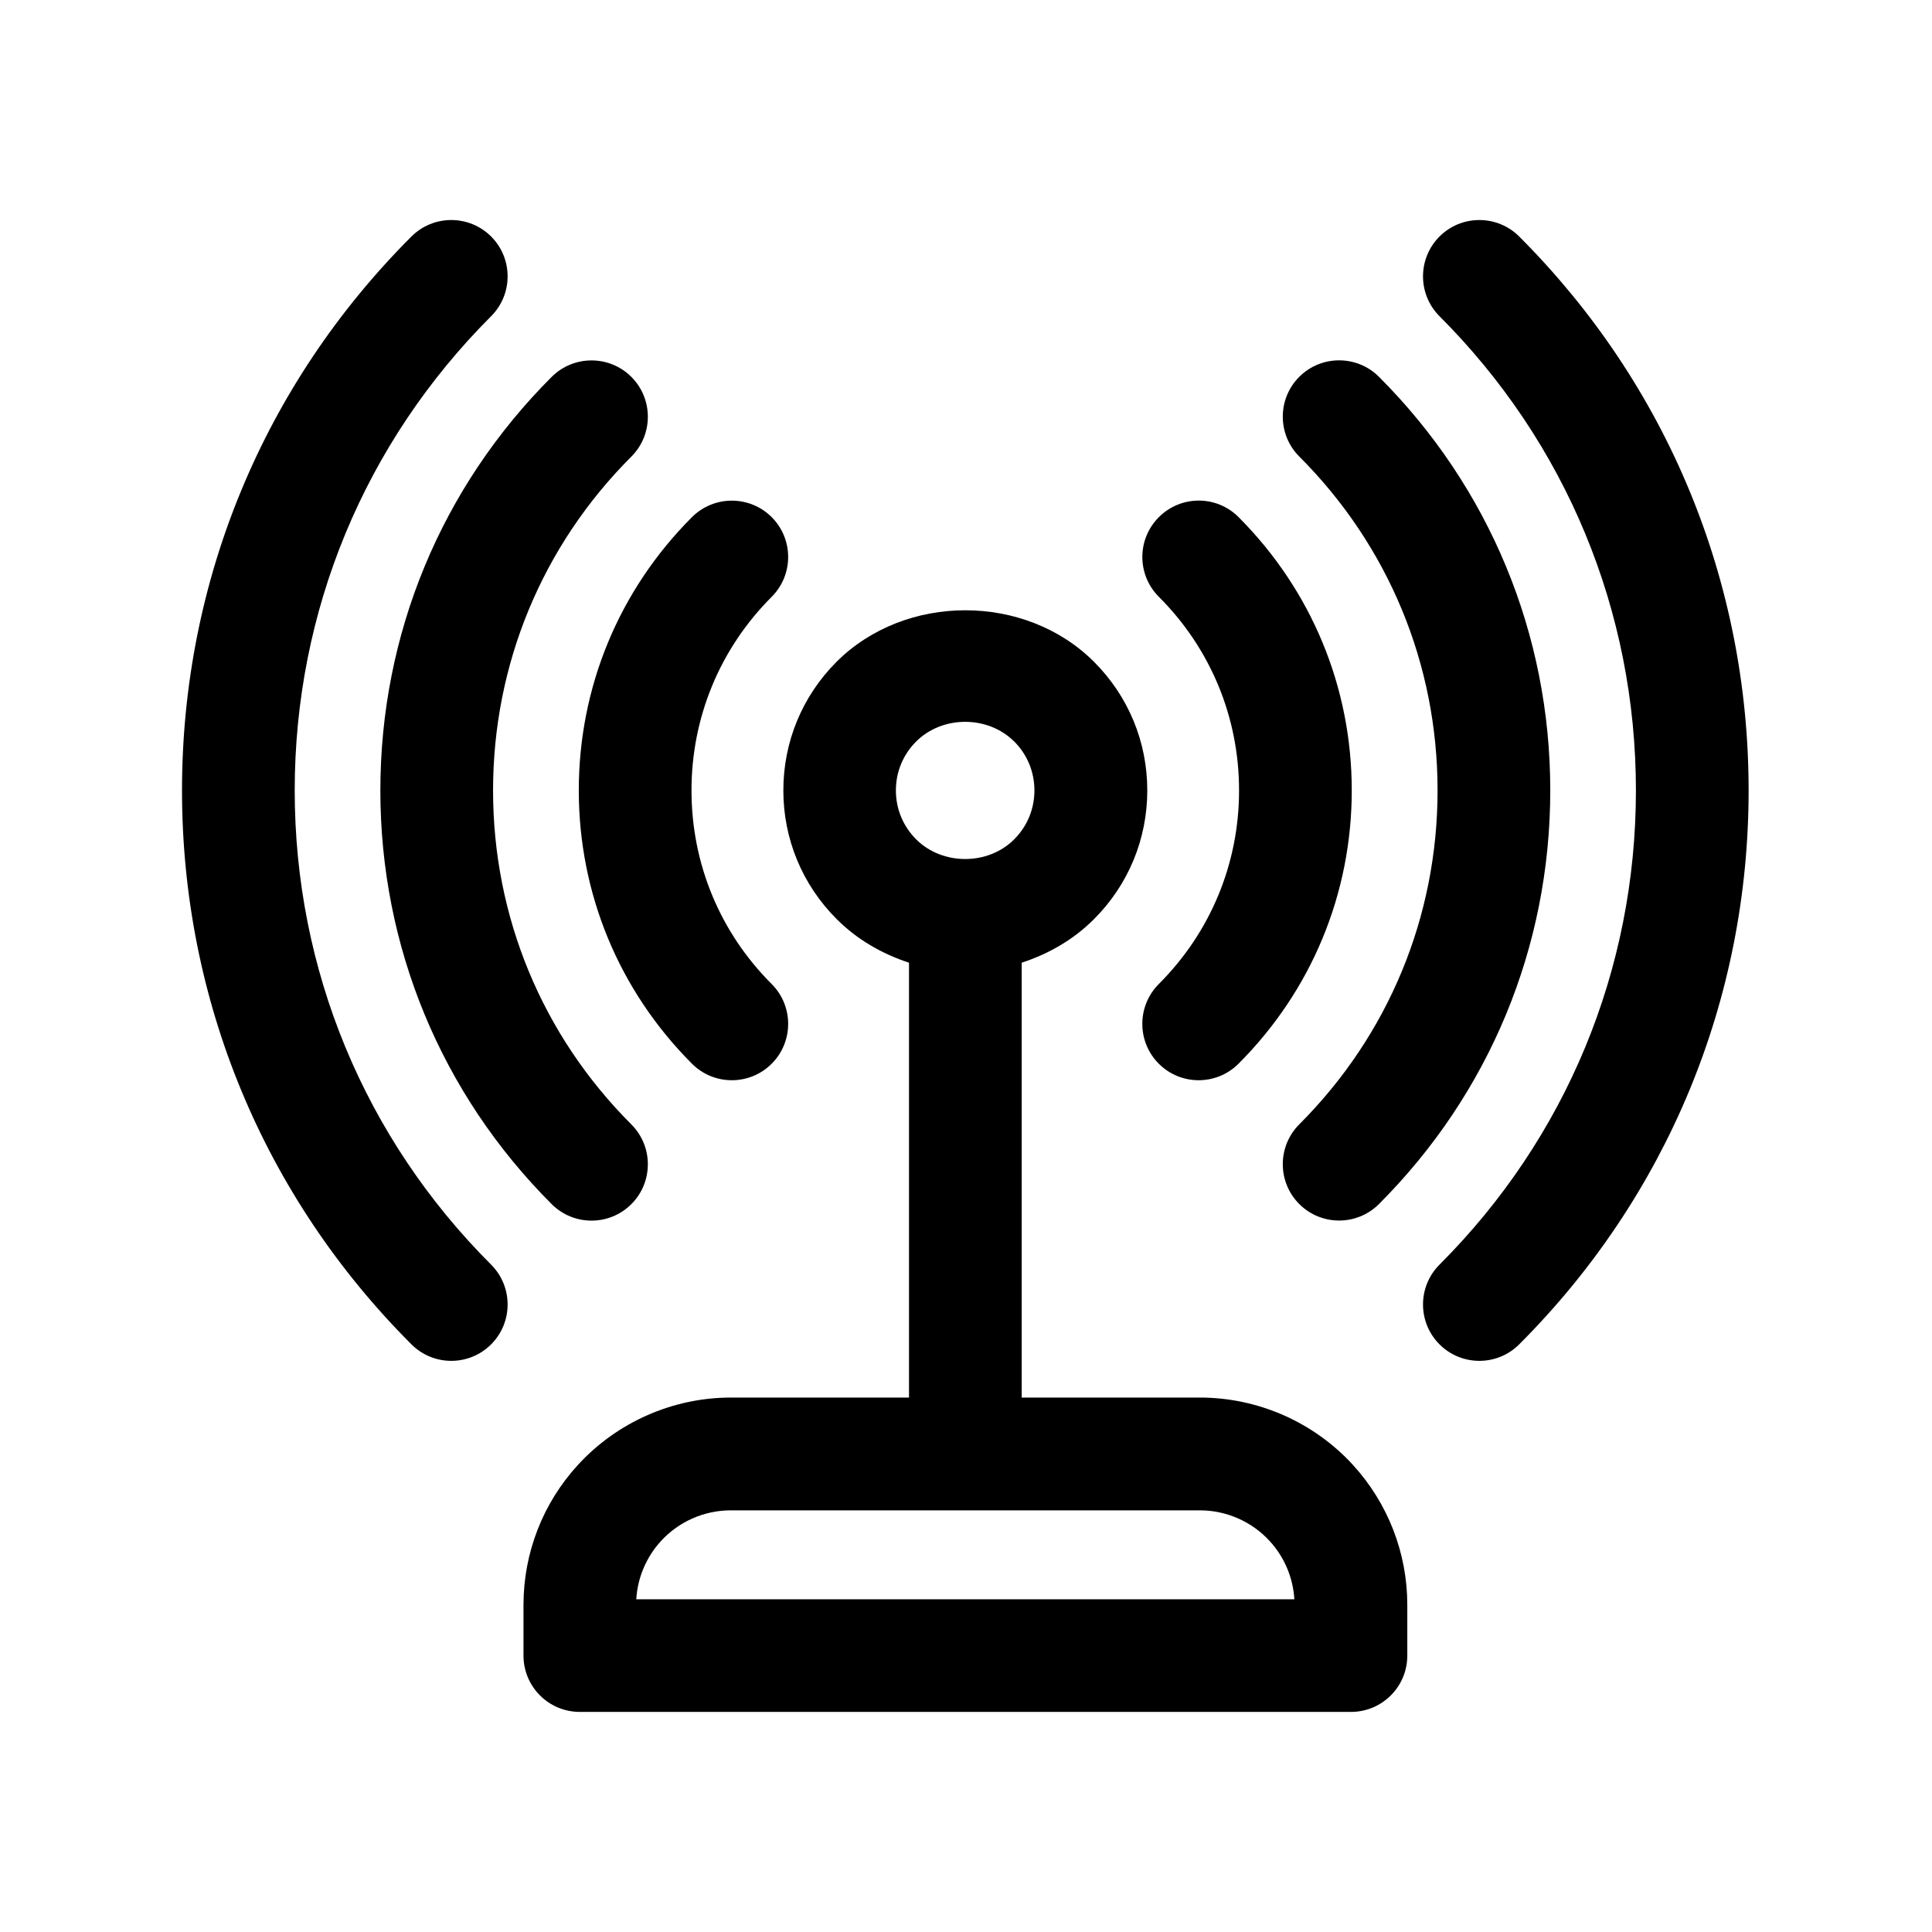
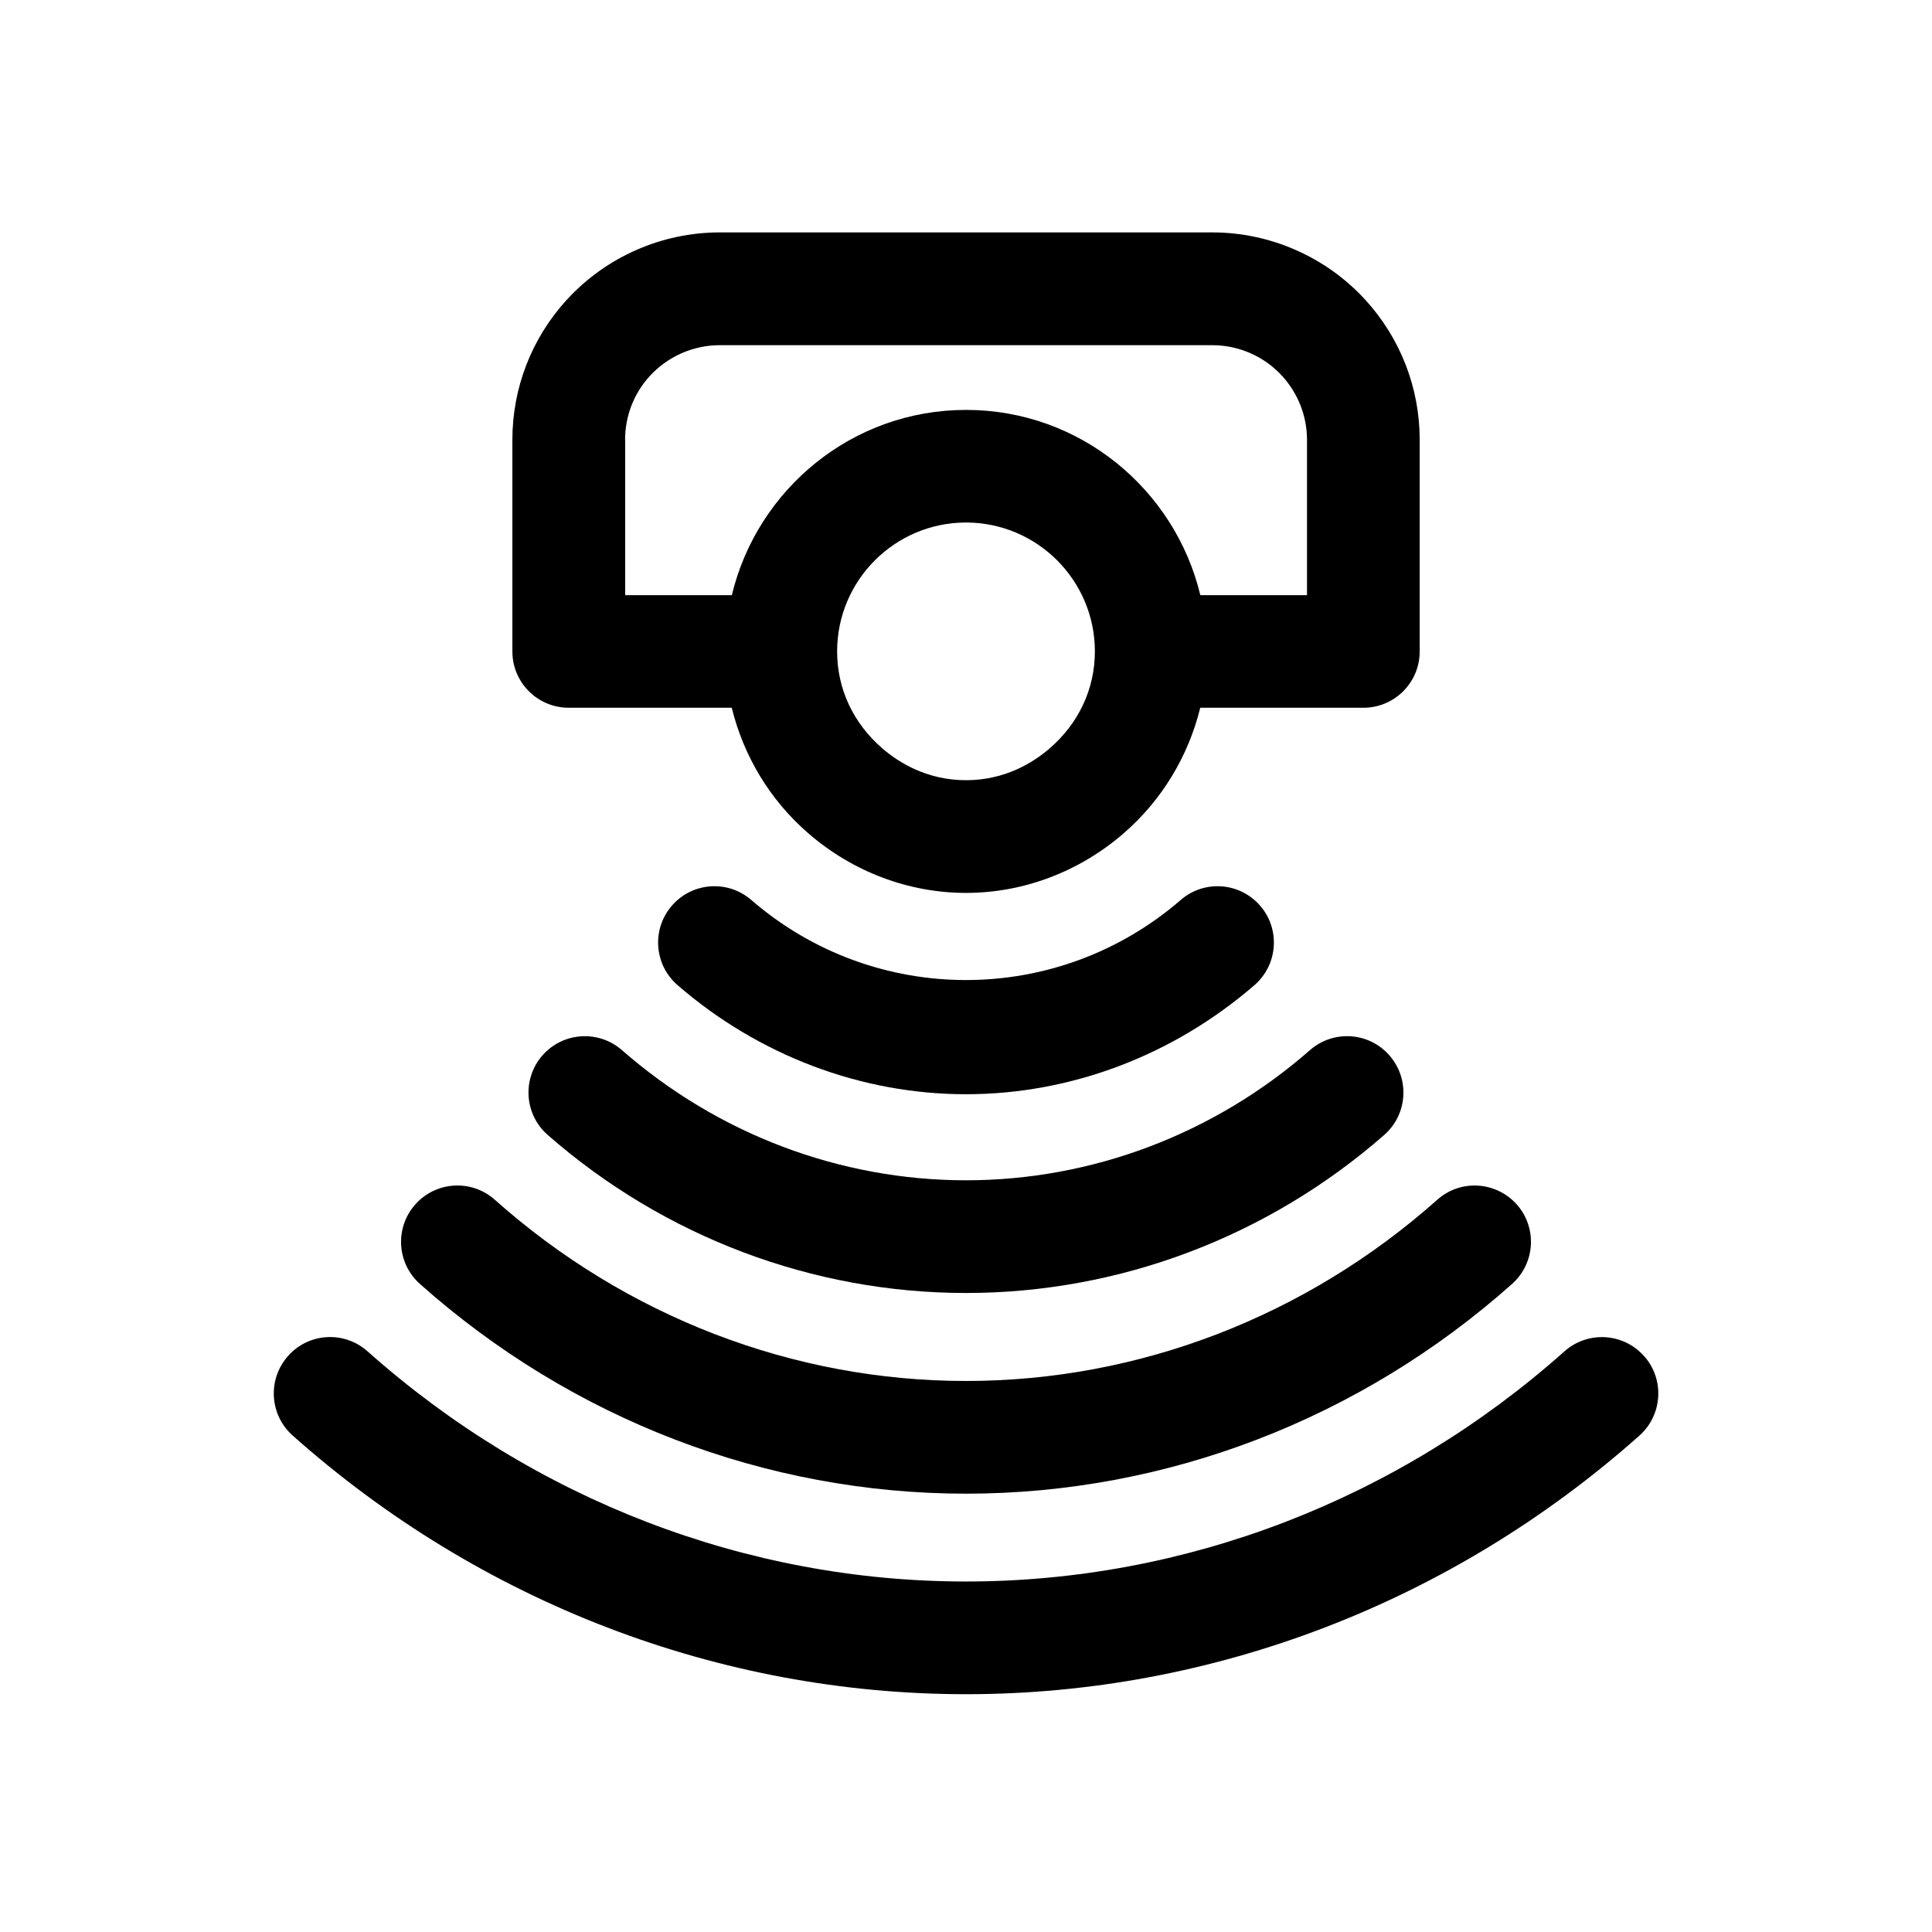
<svg xmlns="http://www.w3.org/2000/svg" id="Layer_1" version="1.1" viewBox="0 0 24 24">
-   <path d="M15.392,9.819c0,.908-.354,1.762-.997,2.405-.273.273-.273.717,0,.99.137.137.316.205.495.205s.358-.068.495-.205c.907-.907,1.407-2.113,1.407-3.395,0-1.282-.5-2.487-1.406-3.395-.273-.274-.716-.274-.99-0s-.274.716-0.0.99c.643.643.996,1.497.996,2.405Z" />
-   <path d="M3.661,9.819c0-2.225.866-4.317,2.44-5.891.273-.273.273-.717,0-.99s-.717-.273-.99,0c-1.838,1.838-2.85,4.282-2.85,6.881s1.012,5.043,2.85,6.881c.137.137.316.205.495.205s.358-.068.495-.205c.273-.273.273-.717,0-.99-1.574-1.573-2.44-3.666-2.44-5.891Z" />
-   <path d="M17.858,9.819c0,1.567-.61,3.04-1.718,4.148-.273.273-.273.717,0,.99.137.137.316.205.495.205s.358-.068.495-.205c1.373-1.373,2.128-3.197,2.128-5.138s-.756-3.766-2.128-5.138c-.273-.273-.717-.273-.99,0s-.273.717,0,.99c1.108,1.108,1.718,2.581,1.718,4.148Z" />
-   <path d="M18.872,2.938c-.273-.273-.717-.273-.99,0-.273.273-.273.717,0,.99,1.574,1.574,2.44,3.666,2.44,5.891s-.866,4.317-2.44,5.891c-.273.273-.273.717,0,.99.137.137.316.205.495.205s.358-.068.495-.205c1.838-1.838,2.85-4.282,2.85-6.881s-1.012-5.043-2.85-6.881Z" />
-   <path d="M6.853,14.958c.137.137.316.205.495.205s.358-.068.495-.205c.273-.273.273-.717,0-.99-1.108-1.107-1.718-2.581-1.718-4.148s.61-3.041,1.718-4.148c.273-.273.273-.717,0-.99s-.717-.273-.99,0c-1.373,1.372-2.128,3.197-2.128,5.138s.756,3.766,2.128,5.138Z" />
-   <path d="M8.596,13.214c.137.137.316.205.495.205s.358-.068.495-.205c.273-.273.273-.717,0-.99-.643-.642-.996-1.496-.996-2.405s.354-1.763.996-2.405c.273-.273.273-.717,0-.99s-.717-.273-.99,0c-.907.907-1.406,2.113-1.406,3.395s.5,2.488,1.406,3.395Z" />
-   <path d="M14.905,17.361h-2.213v-5.402c.334-.109.643-.286.898-.541.427-.427.662-.995.662-1.599,0-.604-.235-1.171-.662-1.598-0-0-0-0-0-.001-0-0-0-0-0-0s-0-0-0-0c-0-0-0-0-.001-0-.854-.852-2.341-.852-3.196 0-0.0 0-0.0 0-0.0 0s-0.0 0-0.0 0c-.427.427-.662.995-.662,1.599,0,.603.235,1.171.662,1.598 0.0 0.0 0.0 0.0.001 0s0.0 0.0 0.0.001c.255.255.565.432.898.541v5.402h-2.213c-.721,0-1.414.306-1.901.838-.436.476-.675,1.094-.675,1.738v.629c0,.387.313.7.7.7h9.579c.387,0,.7-.313.7-.7v-.629c0-.645-.24-1.262-.675-1.739-.487-.532-1.18-.837-1.901-.837ZM12.599,9.211c0.0 0.0 0.0 0.0 0.0 0s0.0 0.0 0.0 0c.162.162.251.378.251.608s-.089.446-.252.608c-.324.325-.89.326-1.217-0-.163-.163-.252-.379-.252-.608,0-.23.089-.445.252-.608.327-.326.892-.325,1.217-0ZM7.904,19.867c.016-.269.124-.523.306-.723.222-.243.539-.382.868-.382h5.827c.329,0,.646.139.868.382.183.2.29.455.306.723H7.904Z" />
+   <path d="M20.422,16.845c-.257-.29-.7-.314-.988-.058-2.07,1.844-4.711,2.859-7.434,2.859s-5.363-1.015-7.434-2.859c-.29-.258-.732-.232-.988.058-.257.289-.231.731.058.988,2.328,2.072,5.298,3.213,8.365,3.213s6.037-1.142,8.365-3.213c.288-.257.314-.7.057-.988Z" />
+   <path d="M12,18.555c2.486,0,4.896-.925,6.783-2.605.289-.257.315-.699.059-.988-.26-.29-.702-.314-.988-.058-1.632,1.452-3.711,2.251-5.854,2.251-2.144,0-4.222-.799-5.853-2.251-.289-.258-.731-.231-.988.058s-.231.731.058.988c1.887,1.68,4.296,2.605,6.784,2.605Z" />
+   <path d="M15.583,12.238c.292-.253.324-.695.071-.987-.254-.292-.694-.325-.987-.071-1.533,1.326-3.802,1.326-5.334,0-.293-.254-.735-.221-.987.071-.253.292-.221.734.071.987,1.009.874,2.282,1.355,3.583,1.355s2.573-.481,3.583-1.355Z" />
+   <path d="M6.738,13.111c-.254.291-.225.733.066.988,1.446,1.266,3.292,1.963,5.196,1.963s3.749-.697,5.195-1.963c.291-.255.32-.697.065-.988-.254-.292-.697-.32-.987-.066-1.191,1.043-2.709,1.617-4.273,1.617-1.565,0-3.083-.574-4.274-1.617-.291-.254-.733-.225-.988.066Z" />
+   <path d="M7.064,8.792h2.026c.147.598.473,1.147.954,1.562.55.476,1.244.738,1.956.738s1.406-.262,1.956-.738c.481-.416.807-.965.954-1.562h2.026c.387,0,.7-.313.7-.7v-2.629c0-.645-.24-1.262-.676-1.739-.487-.532-1.18-.837-1.9-.837h-6.119c-.721,0-1.414.305-1.901.838-.436.476-.675,1.094-.675,1.738v2.629c0,.387.313.7.7.7ZM10.96,9.296c-.362-.313-.561-.74-.561-1.204,0-.883.718-1.601,1.601-1.601s1.601.718,1.601,1.601c0,.463-.199.891-.561,1.204-.209.181-.56.396-1.04.396s-.831-.215-1.04-.396ZM7.765,5.463c0-.294.109-.576.308-.793.223-.243.539-.382.868-.382h6.119c.329,0,.645.139.867.382.199.218.309.5.309.794v1.929h-1.325c-.317-1.317-1.498-2.301-2.91-2.301-1.413,0-2.593.984-2.91,2.301h-1.325v-1.929Z" />
</svg>
